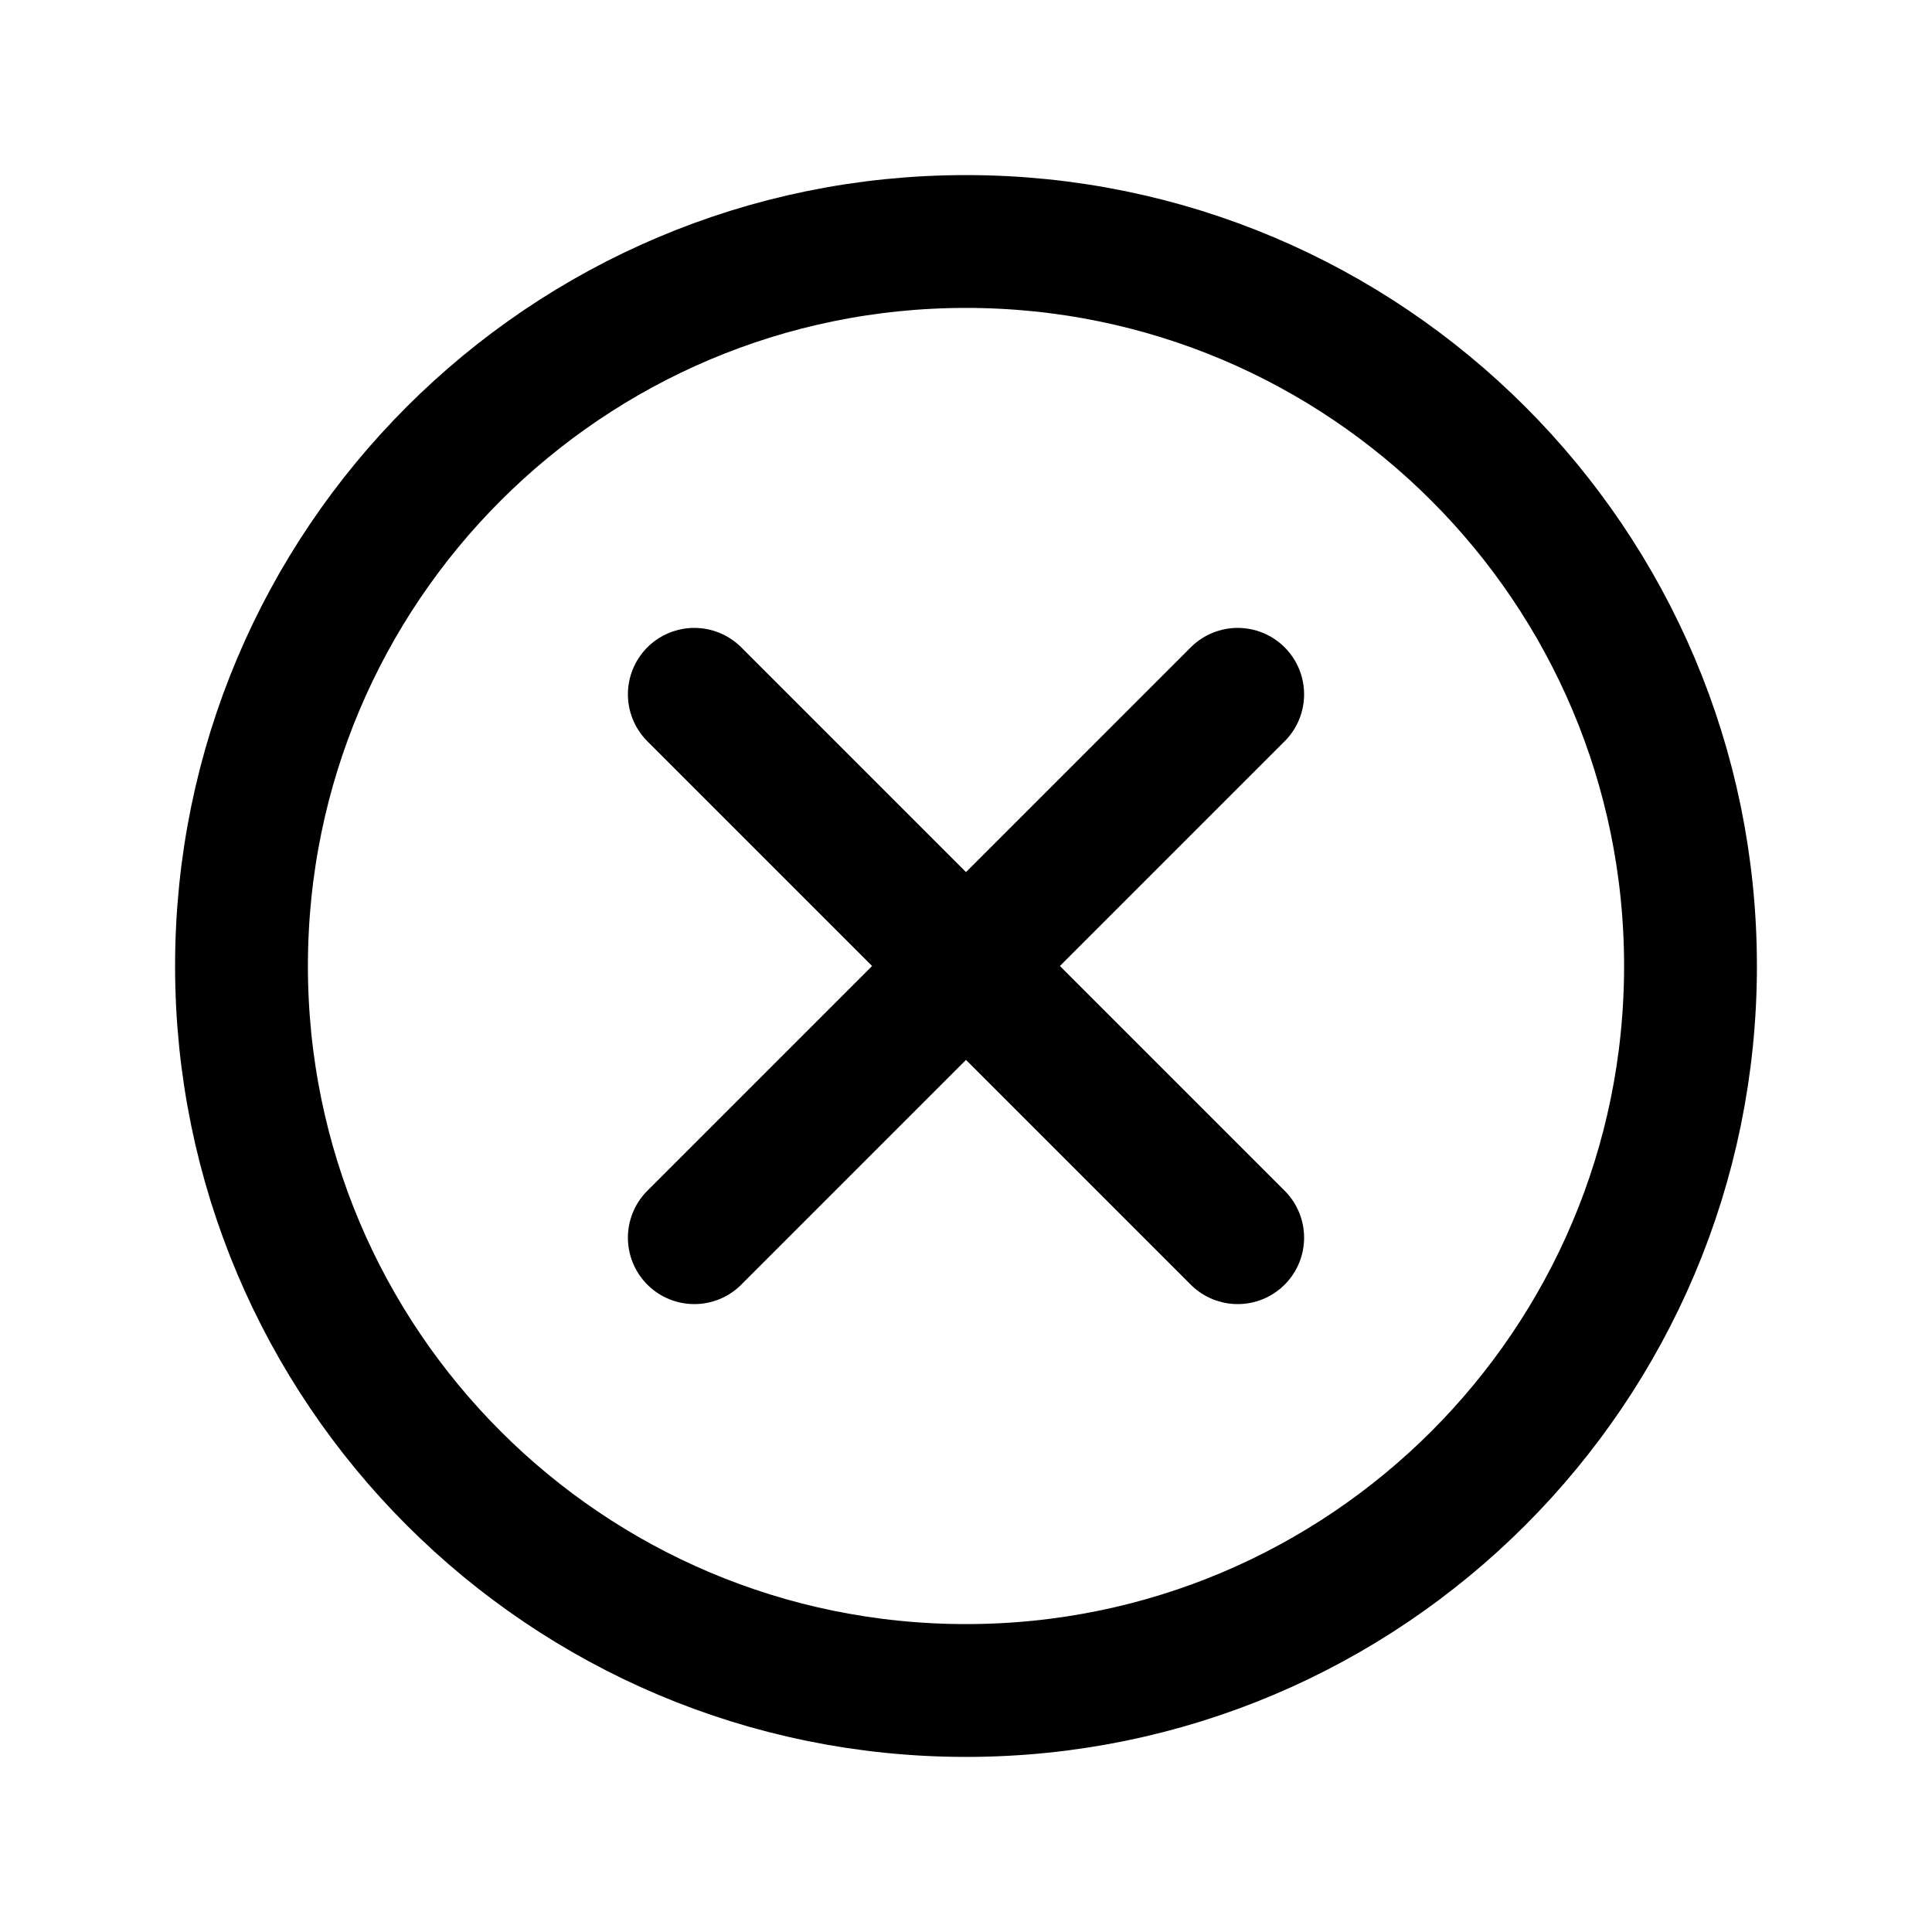
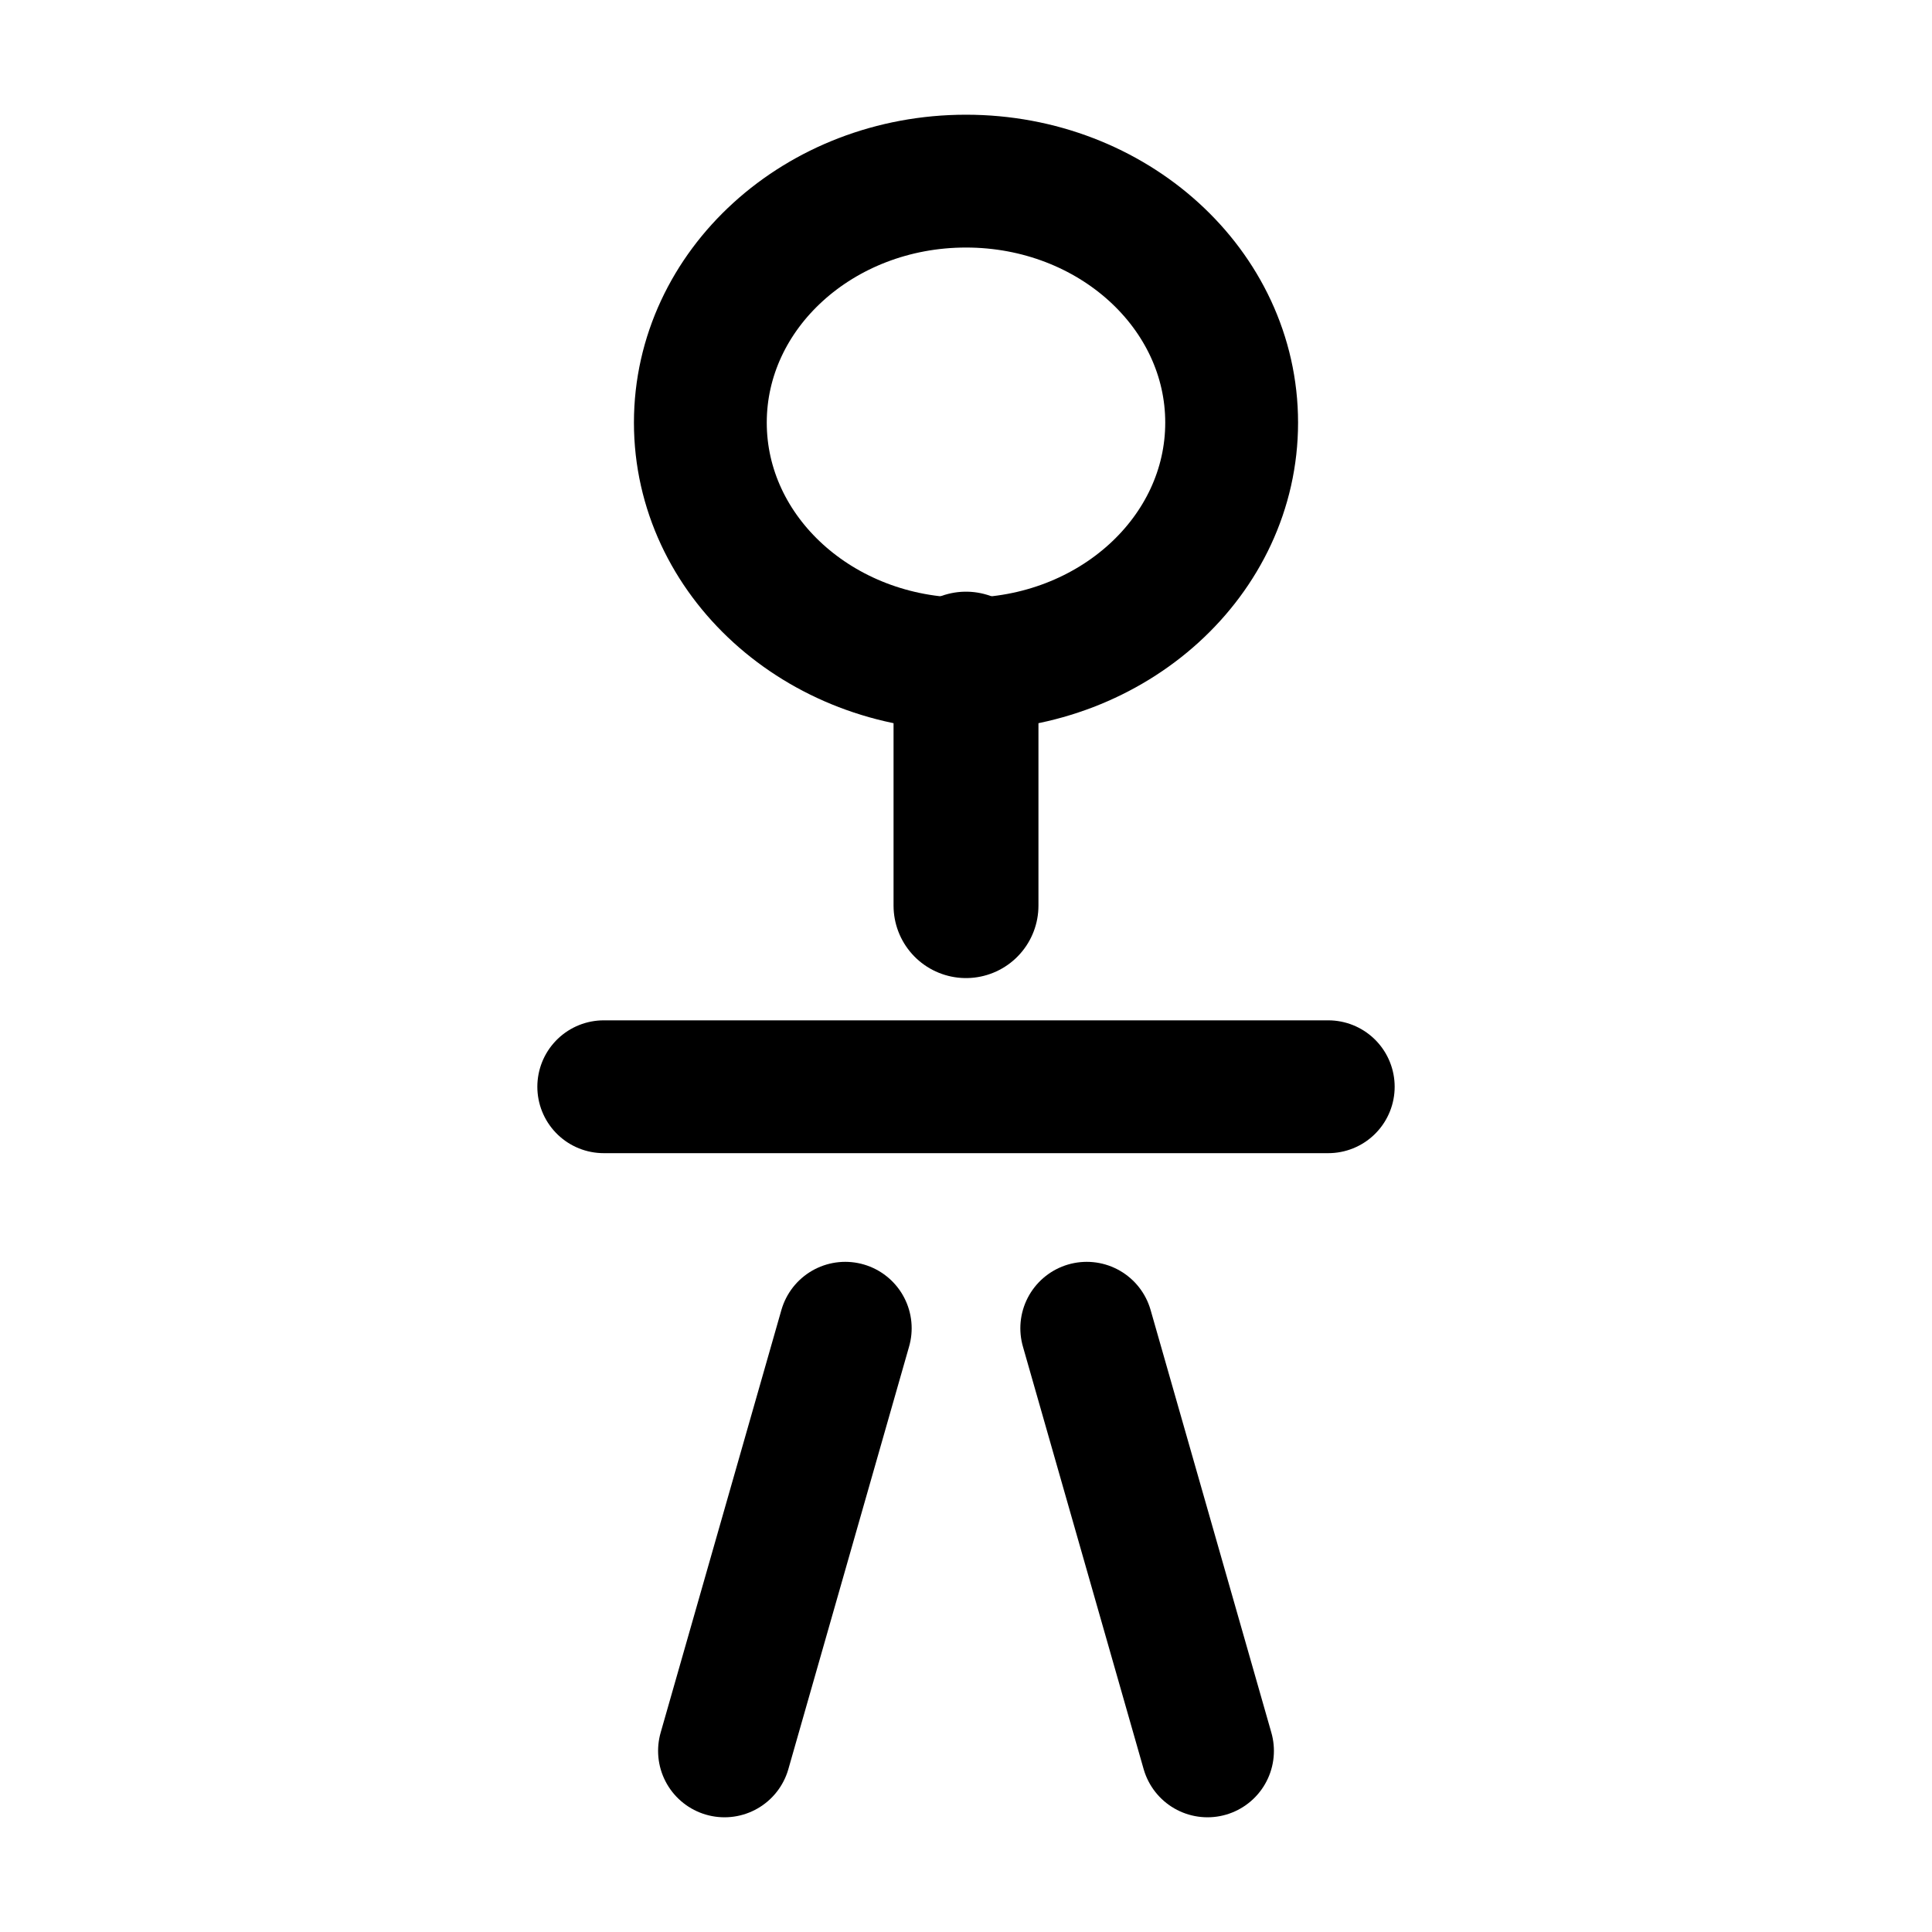
<svg xmlns="http://www.w3.org/2000/svg" viewBox="0 0 16 16">
-   <circle cx="8" cy="8" r="6" fill="none" stroke="currentColor" stroke-width="1.1" />
-   <path d="M5.75 5.75l4.5 4.5M10.25 5.75l-4.5 4.5" stroke="currentColor" stroke-width="1.1" stroke-linecap="round" />
+   <ellipse cx="8" cy="3.5" rx="2.2" ry="2" fill="none" stroke="currentColor" stroke-width="1.1" />
+   <path d="M8 5.5v2" stroke="currentColor" stroke-width="1.2" stroke-linecap="round" />
+   <path d="M5 9h6" stroke="currentColor" stroke-width="1.1" stroke-linecap="round" />
+   <path d="M7 11l-1 3.5" stroke="currentColor" stroke-width="1.1" stroke-linecap="round" />
+   <path d="M9 11l1 3.5" stroke="currentColor" stroke-width="1.1" stroke-linecap="round" />
</svg>
